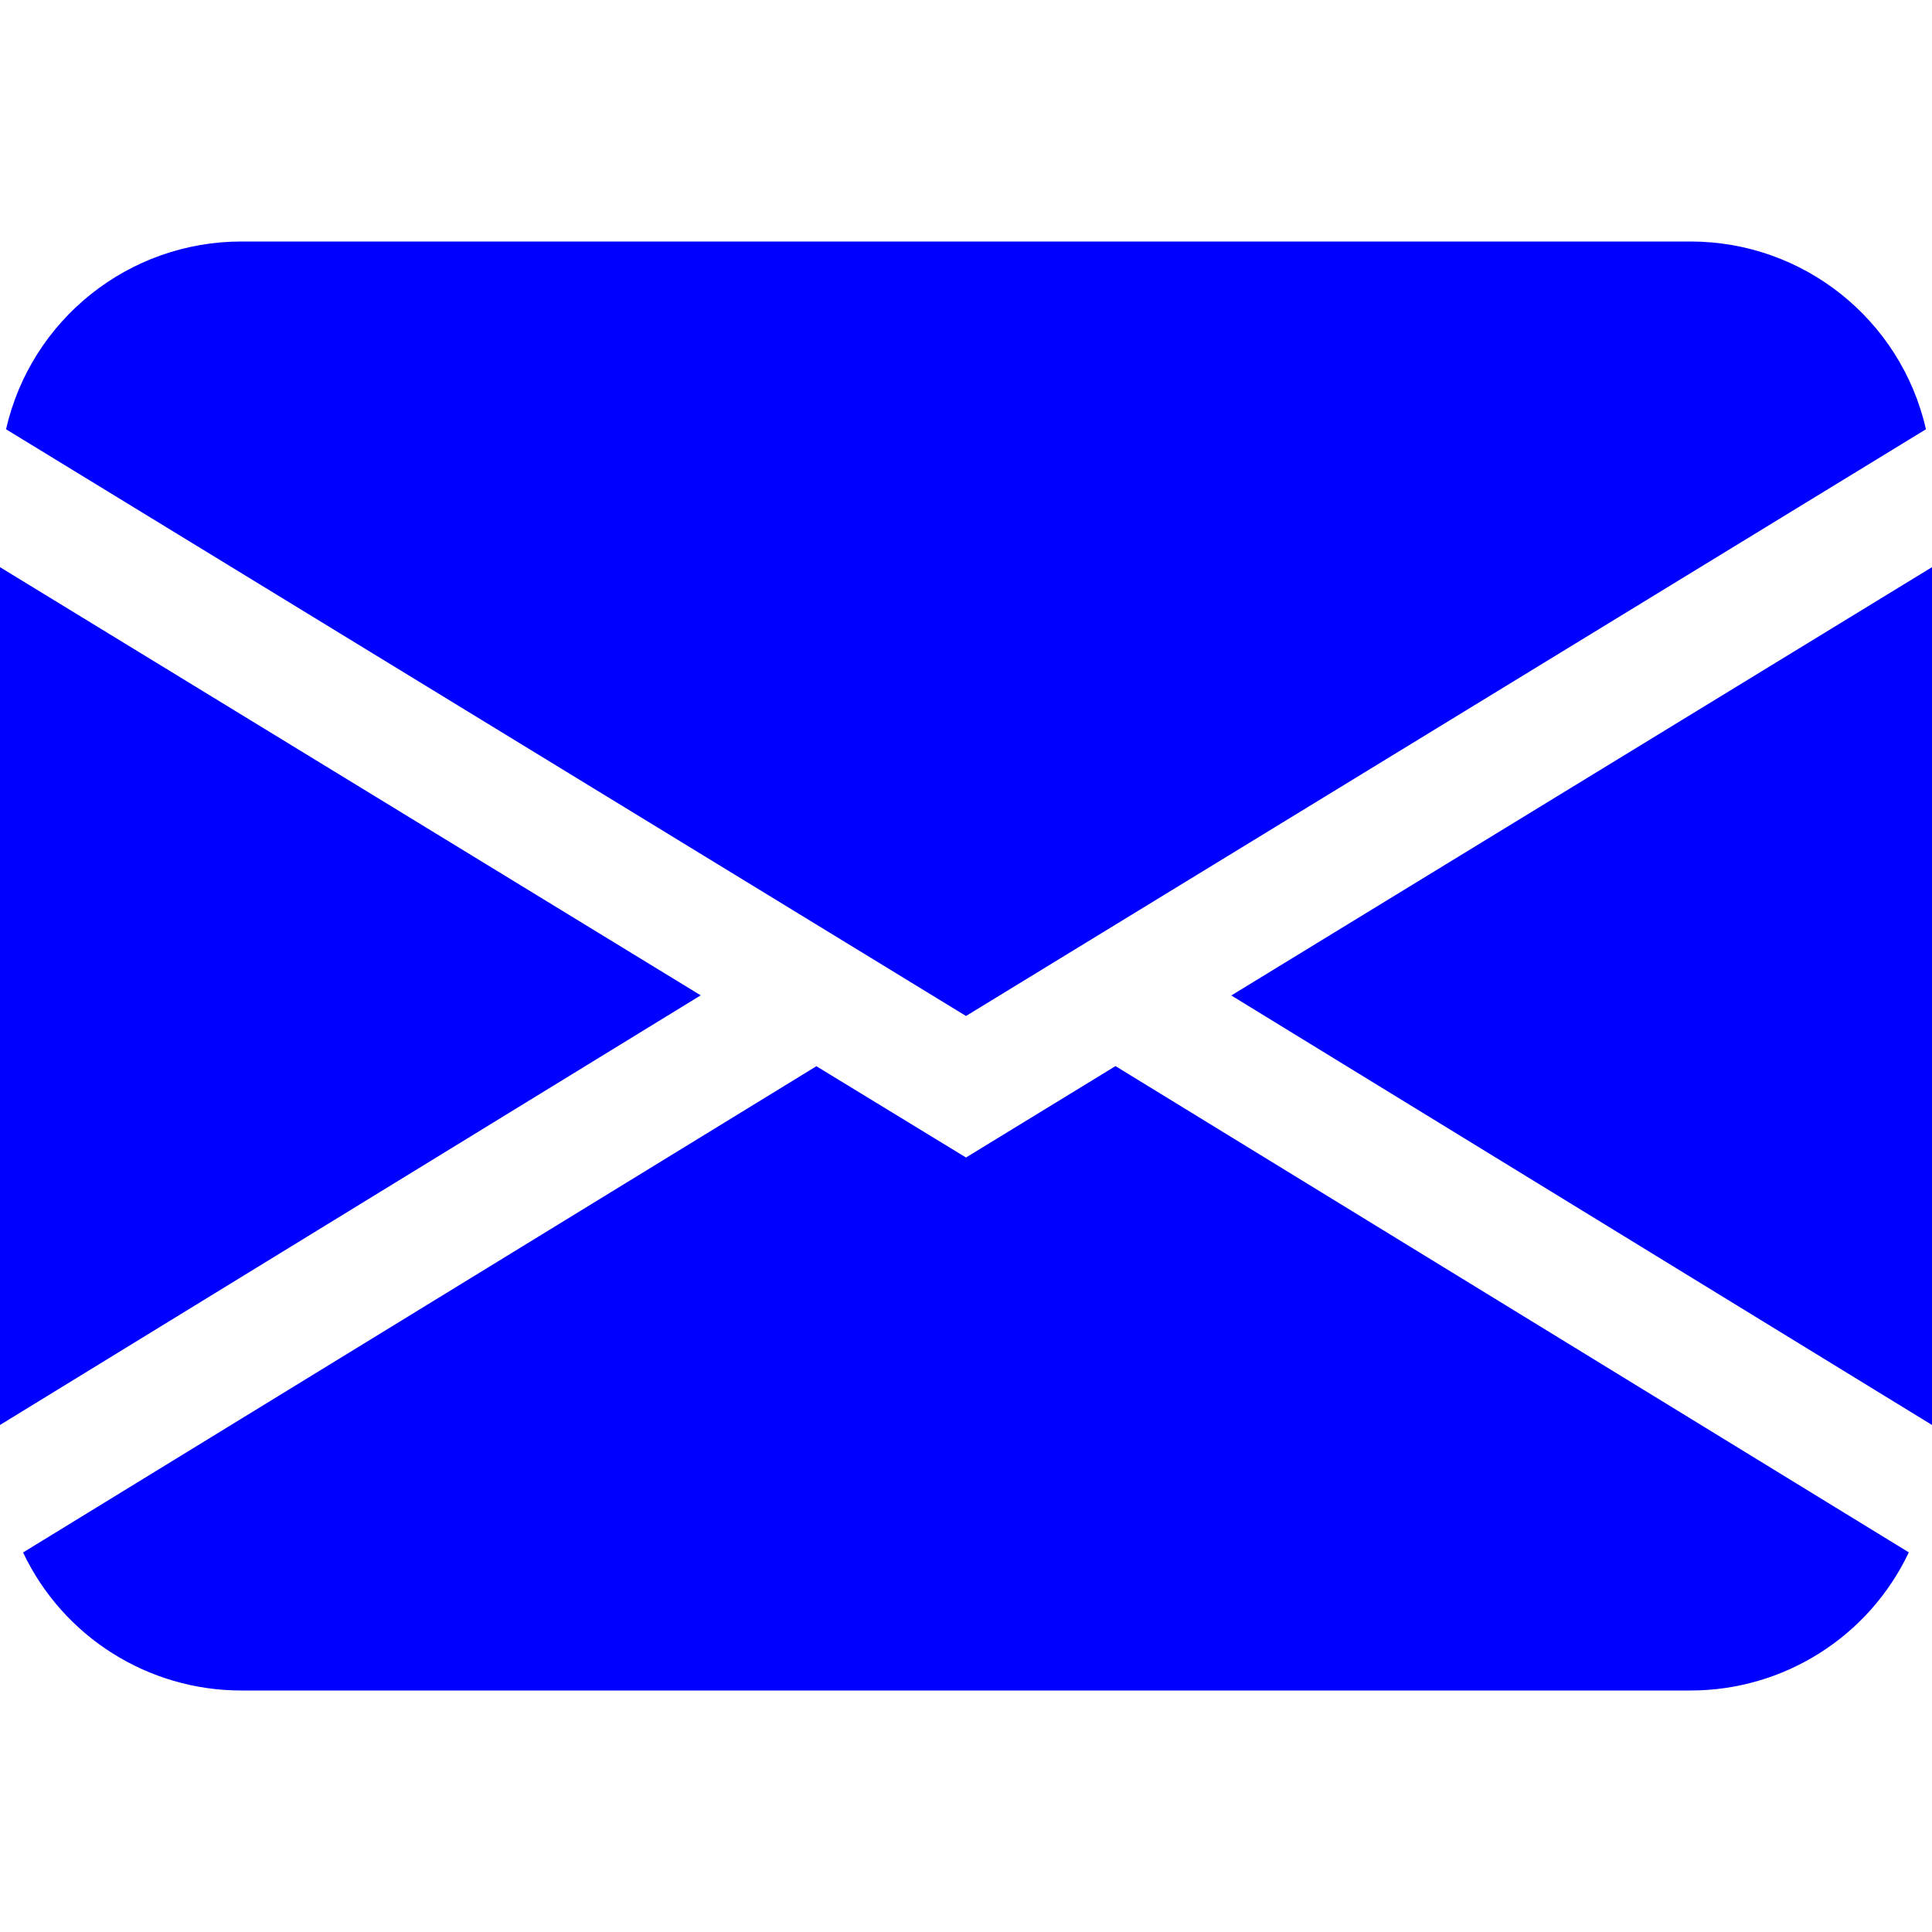
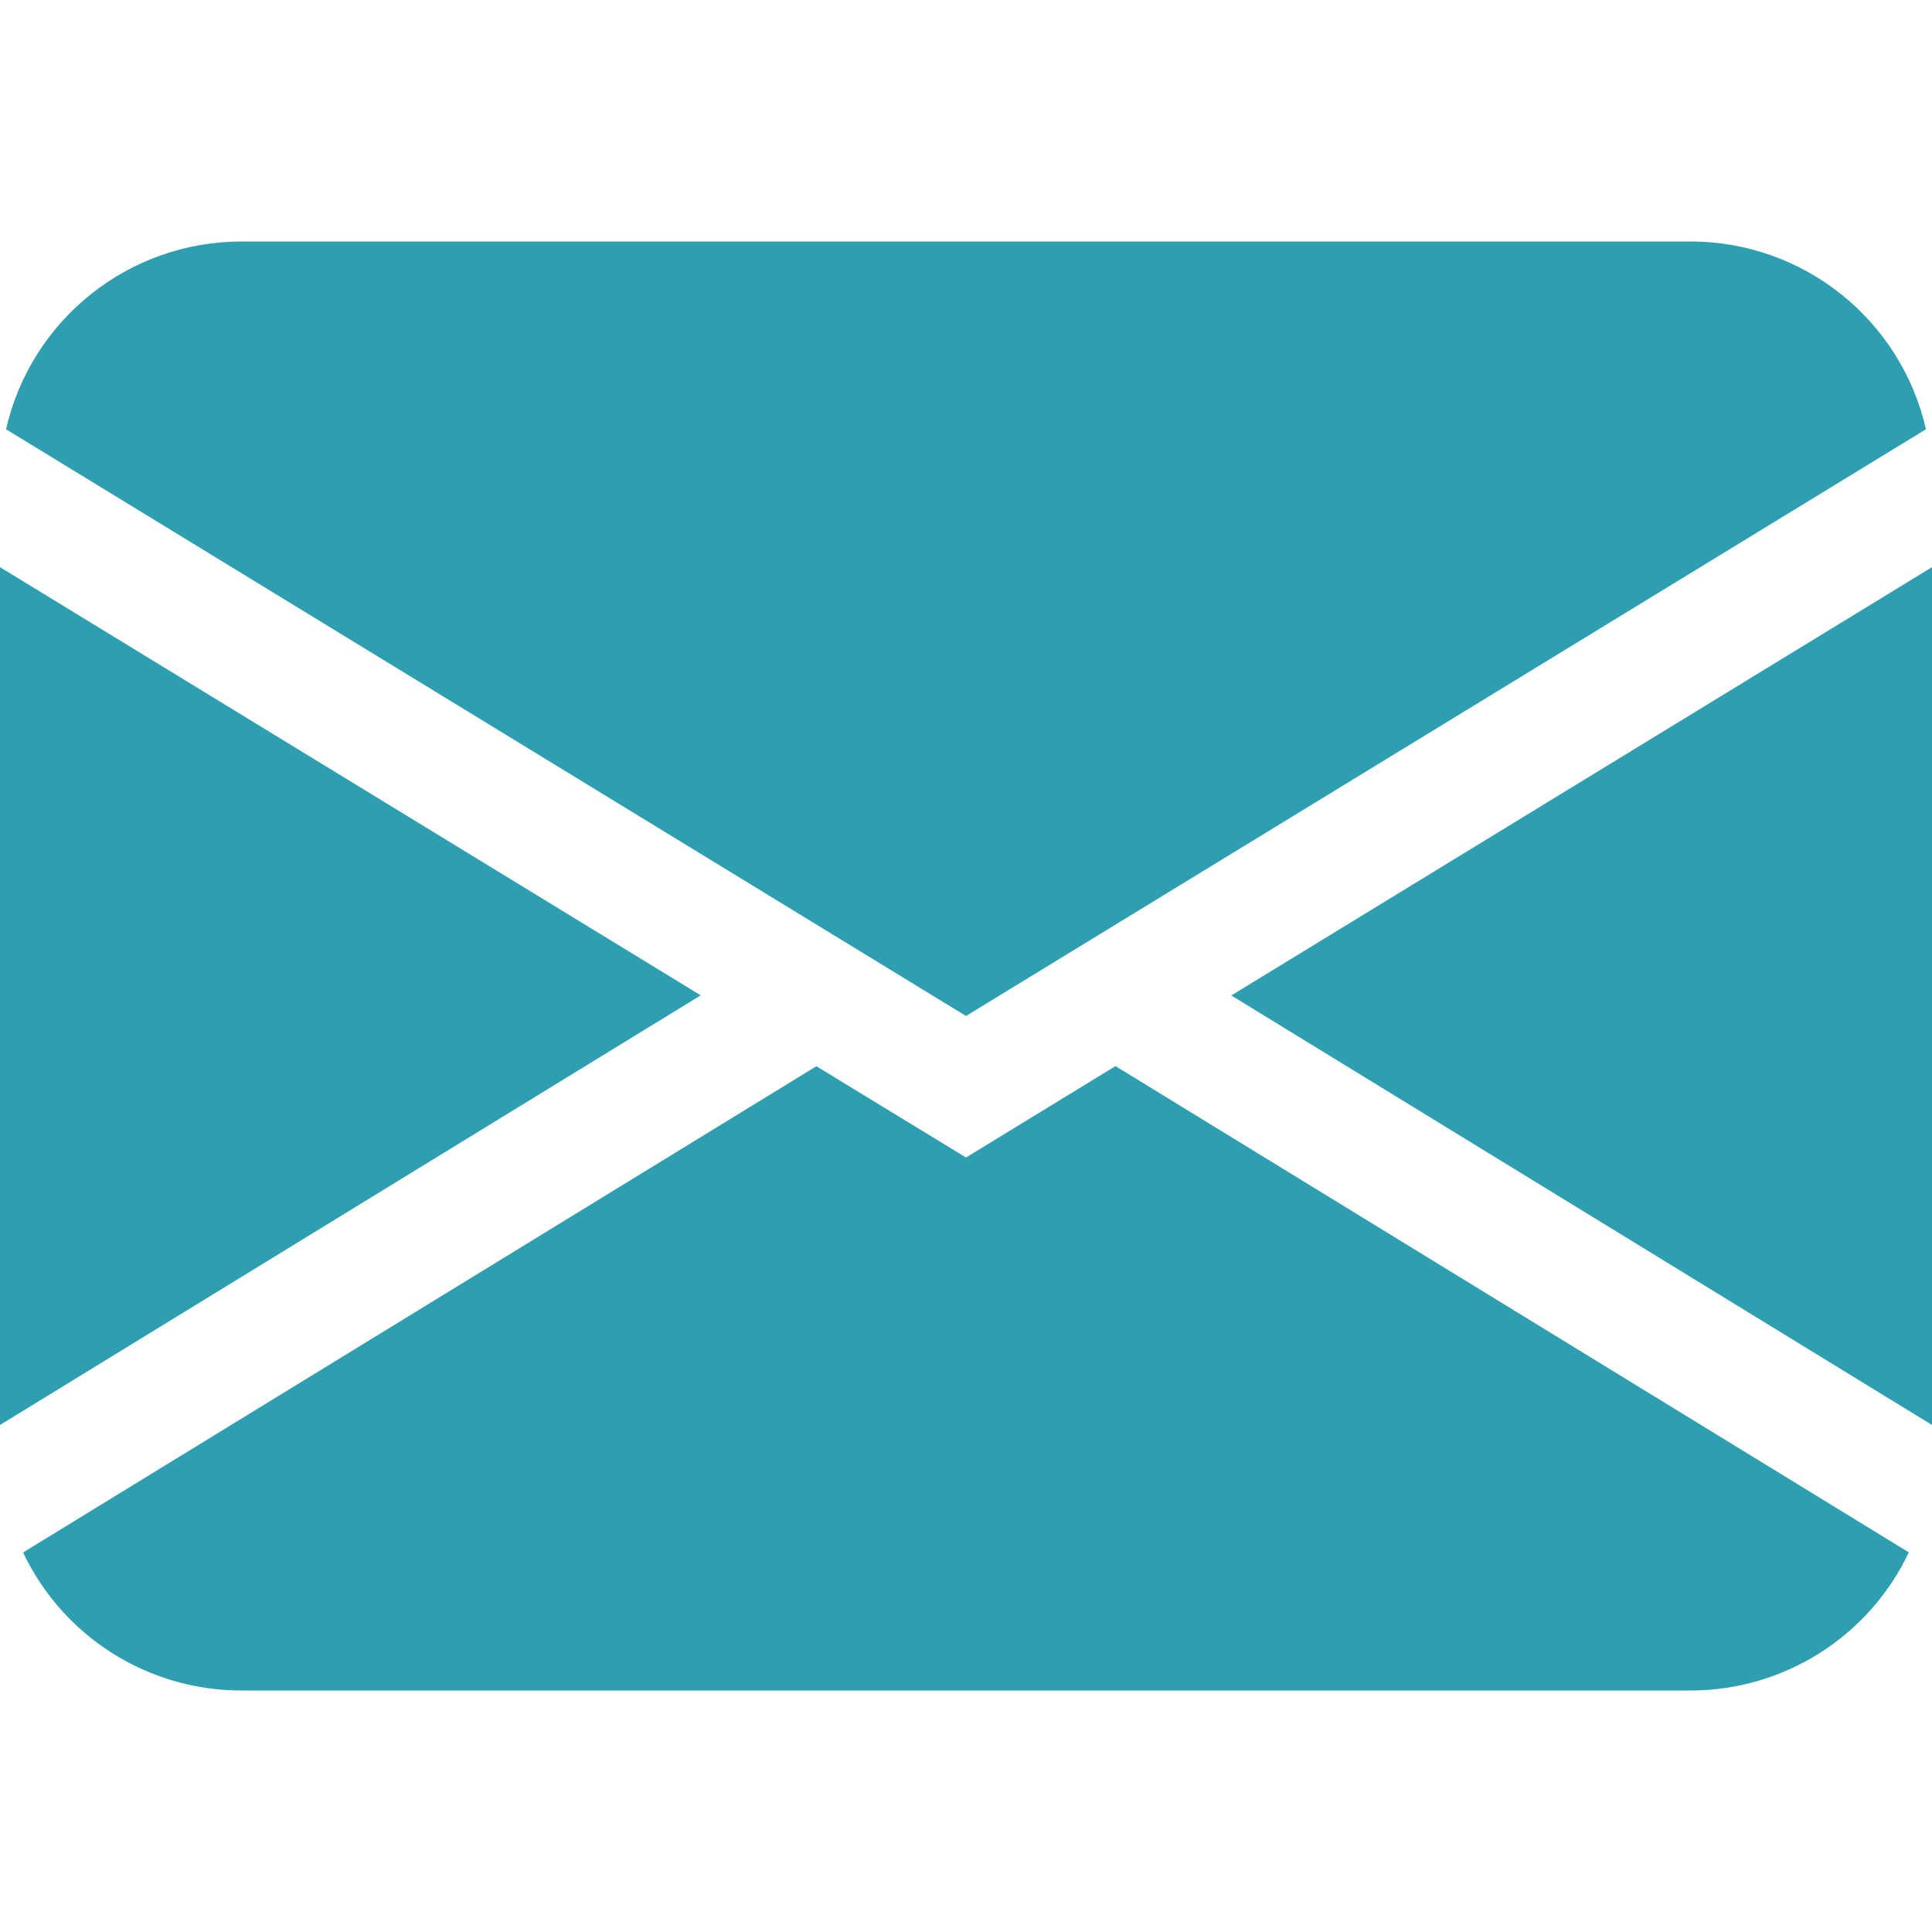
- <svg xmlns="http://www.w3.org/2000/svg" width="16" height="16" fill="blue" class="bi bi-envelope-fill" viewBox="0 0 16 16">
+ <svg xmlns="http://www.w3.org/2000/svg" width="16" height="16" fill="#2e9fb1" class="bi bi-envelope-fill" viewBox="0 0 16 16">
  <path d="M.05 3.555A2 2 0 0 1 2 2h12a2 2 0 0 1 1.95 1.555L8 8.414zM0 4.697v7.104l5.803-3.558zM6.761 8.83l-6.57 4.027A2 2 0 0 0 2 14h12a2 2 0 0 0 1.808-1.144l-6.57-4.027L8 9.586zm3.436-.586L16 11.801V4.697z" />
</svg>
